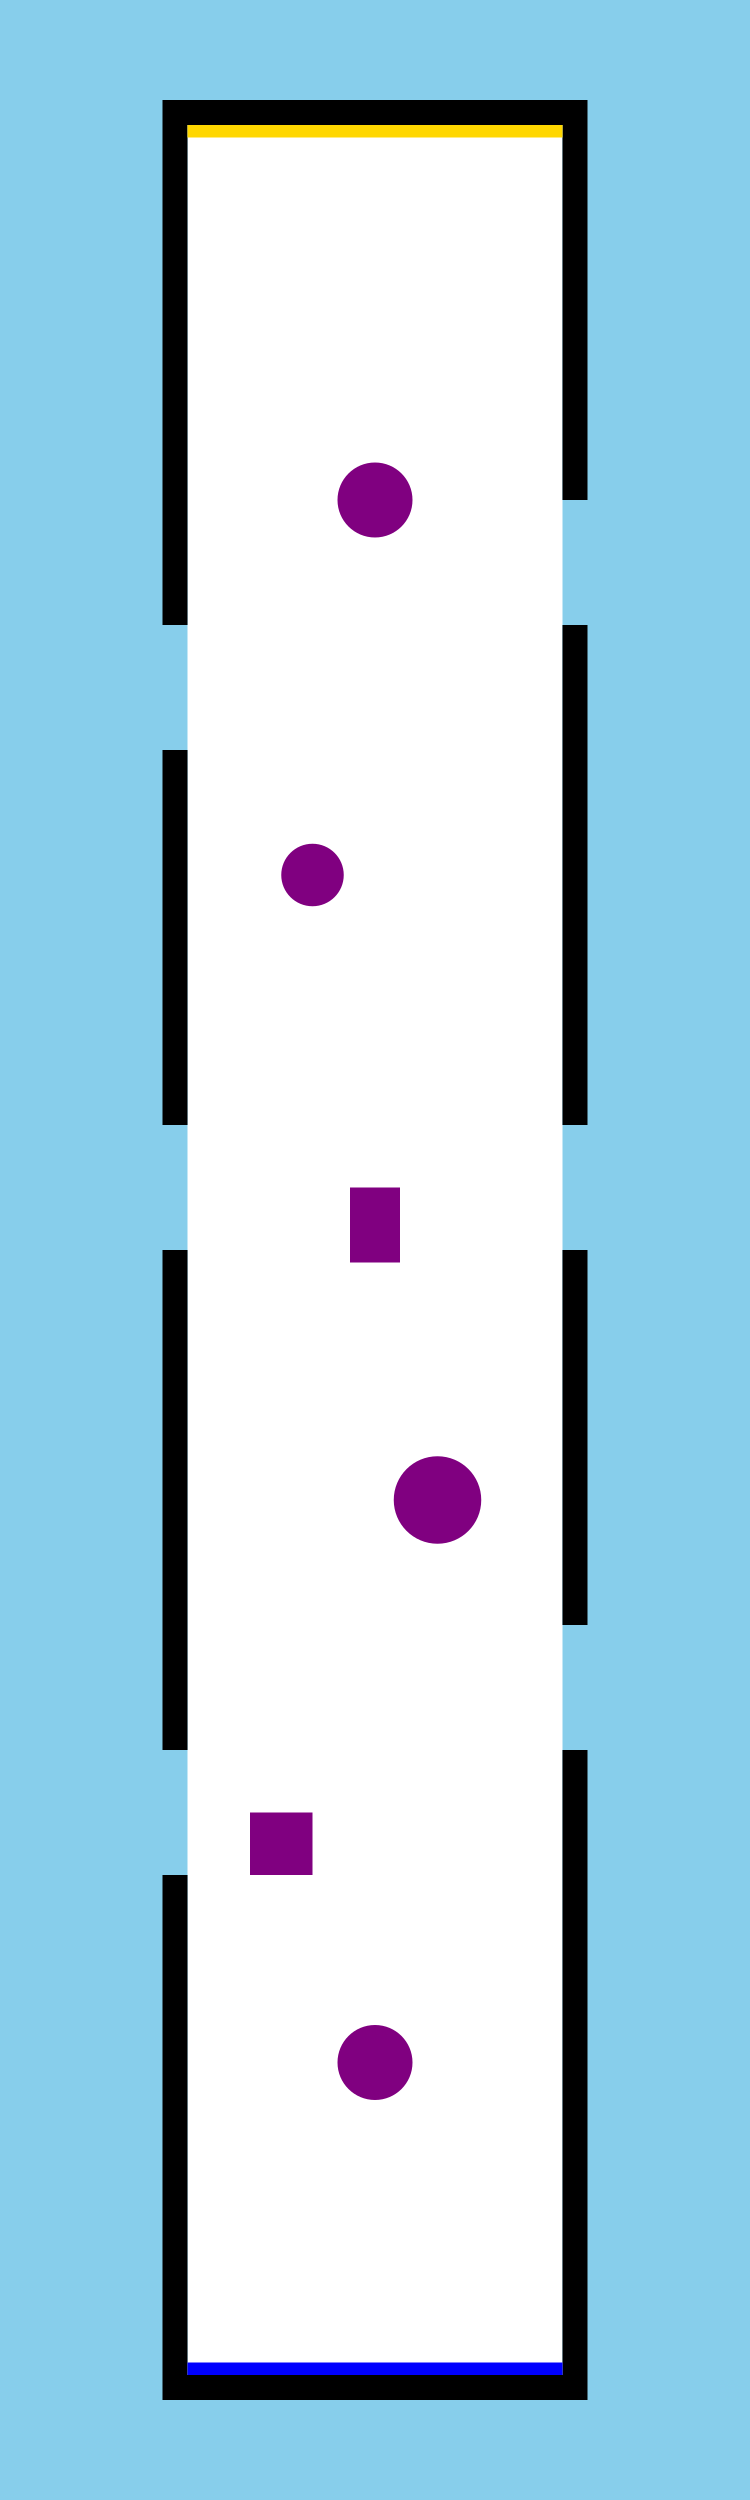
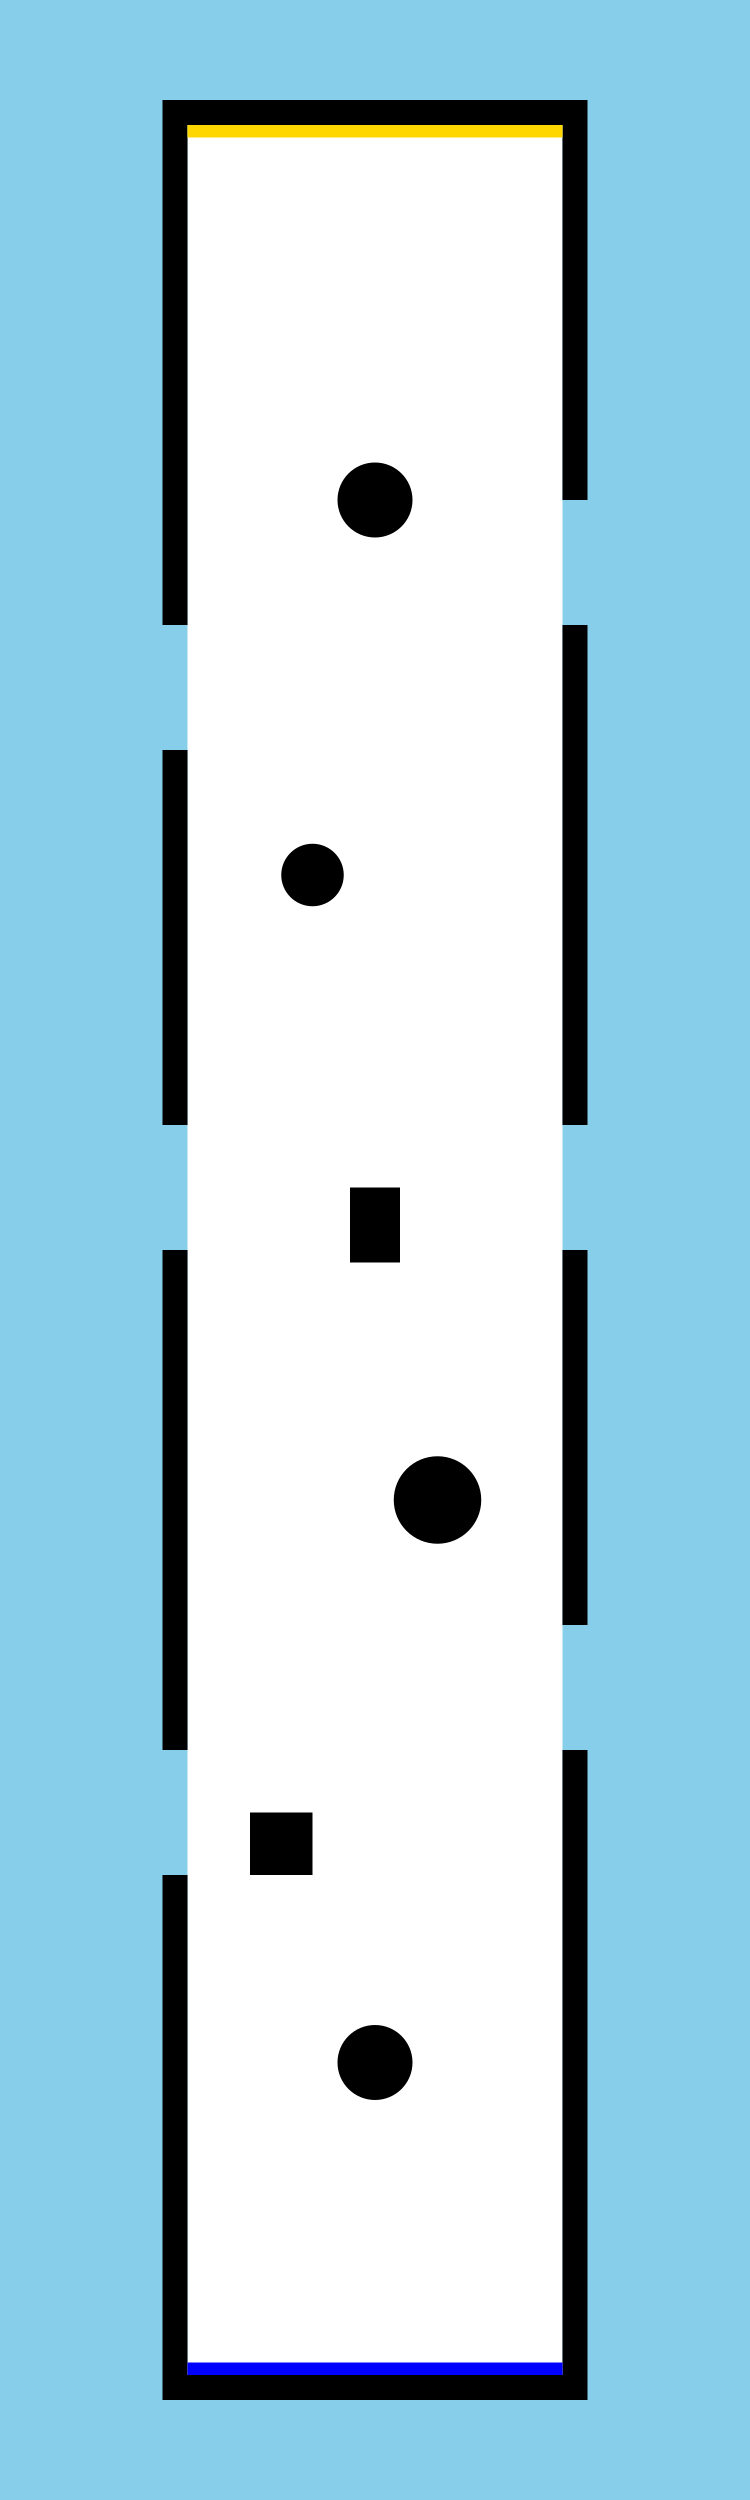
<svg xmlns="http://www.w3.org/2000/svg" width="600" height="2000" data-size="4000">
  <rect width="600" height="2000" fill="#87CEEB" />
  <rect id="track-area" x="150" y="100" width="300" height="1800" fill="#FFFFFF" />
  <rect id="wall-left-1" x="130" y="100" width="20" height="400" fill="#000000" />
  <rect id="wall-left-2" x="130" y="600" width="20" height="300" fill="#000000" />
  <rect id="wall-left-3" x="130" y="1000" width="20" height="400" fill="#000000" />
  <rect id="wall-left-4" x="130" y="1500" width="20" height="400" fill="#000000" />
  <rect id="wall-right-1" x="450" y="100" width="20" height="300" fill="#000000" />
  <rect id="wall-right-2" x="450" y="500" width="20" height="400" fill="#000000" />
  <rect id="wall-right-3" x="450" y="1000" width="20" height="300" fill="#000000" />
  <rect id="wall-right-4" x="450" y="1400" width="20" height="500" fill="#000000" />
  <rect id="wall-start" x="130" y="1900" width="340" height="20" fill="#000000" />
  <rect id="wall-end" x="130" y="80" width="340" height="20" fill="#000000" />
-   <circle id="obstacle-1" cx="300" cy="400" r="30" fill="#800080" />
-   <circle id="obstacle-2" cx="250" cy="700" r="25" fill="#800080" />
-   <rect id="obstacle-3" x="280" y="950" width="40" height="60" fill="#800080" />
-   <circle id="obstacle-4" cx="350" cy="1200" r="35" fill="#800080" />
-   <rect id="obstacle-5" x="200" y="1450" width="50" height="50" fill="#800080" />
-   <circle id="obstacle-6" cx="300" cy="1650" r="30" fill="#800080" />
+   <circle id="obstacle-1" cx="300" cy="400" r="30" fill="#000000" />
+   <circle id="obstacle-2" cx="250" cy="700" r="25" fill="#000000" />
+   <rect id="obstacle-3" x="280" y="950" width="40" height="60" fill="#000000" />
+   <circle id="obstacle-4" cx="350" cy="1200" r="35" fill="#000000" />
+   <rect id="obstacle-5" x="200" y="1450" width="50" height="50" fill="#000000" />
+   <circle id="obstacle-6" cx="300" cy="1650" r="30" fill="#000000" />
  <rect id="start-line" x="150" y="1890" width="300" height="10" fill="#0000FF" />
  <rect id="finish-line" x="150" y="100" width="300" height="10" fill="#FFD700" />
</svg>
